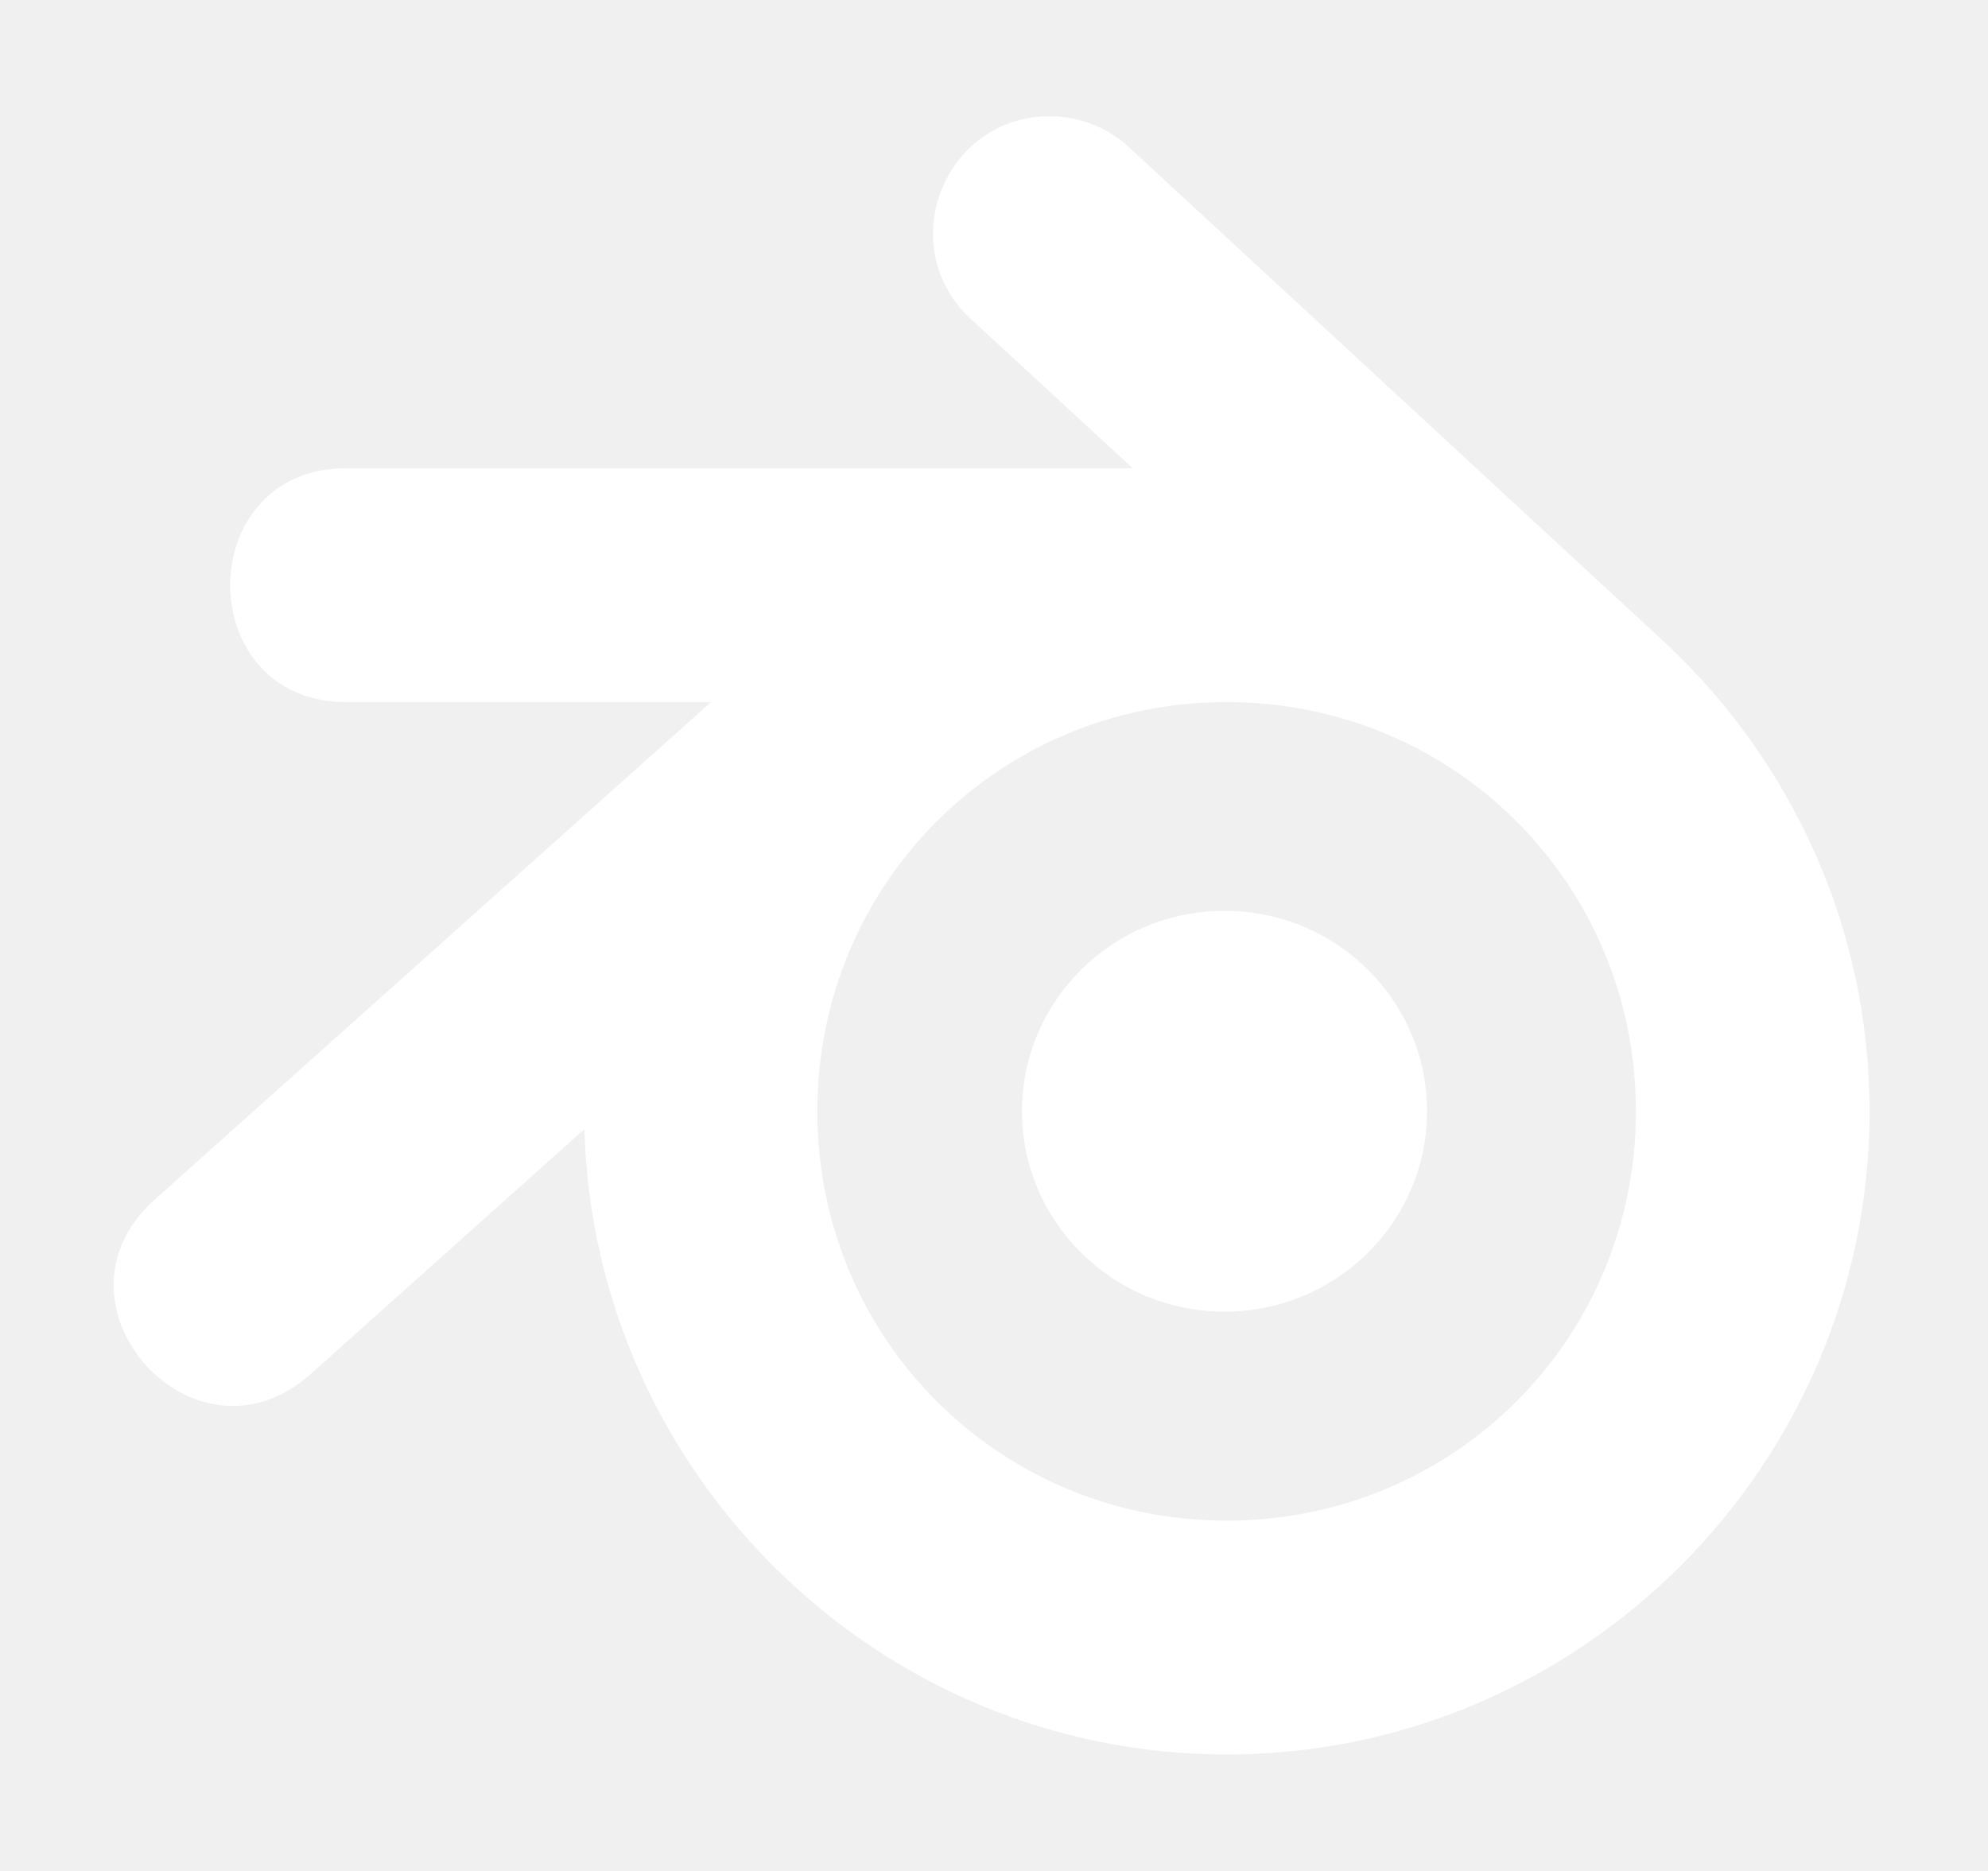
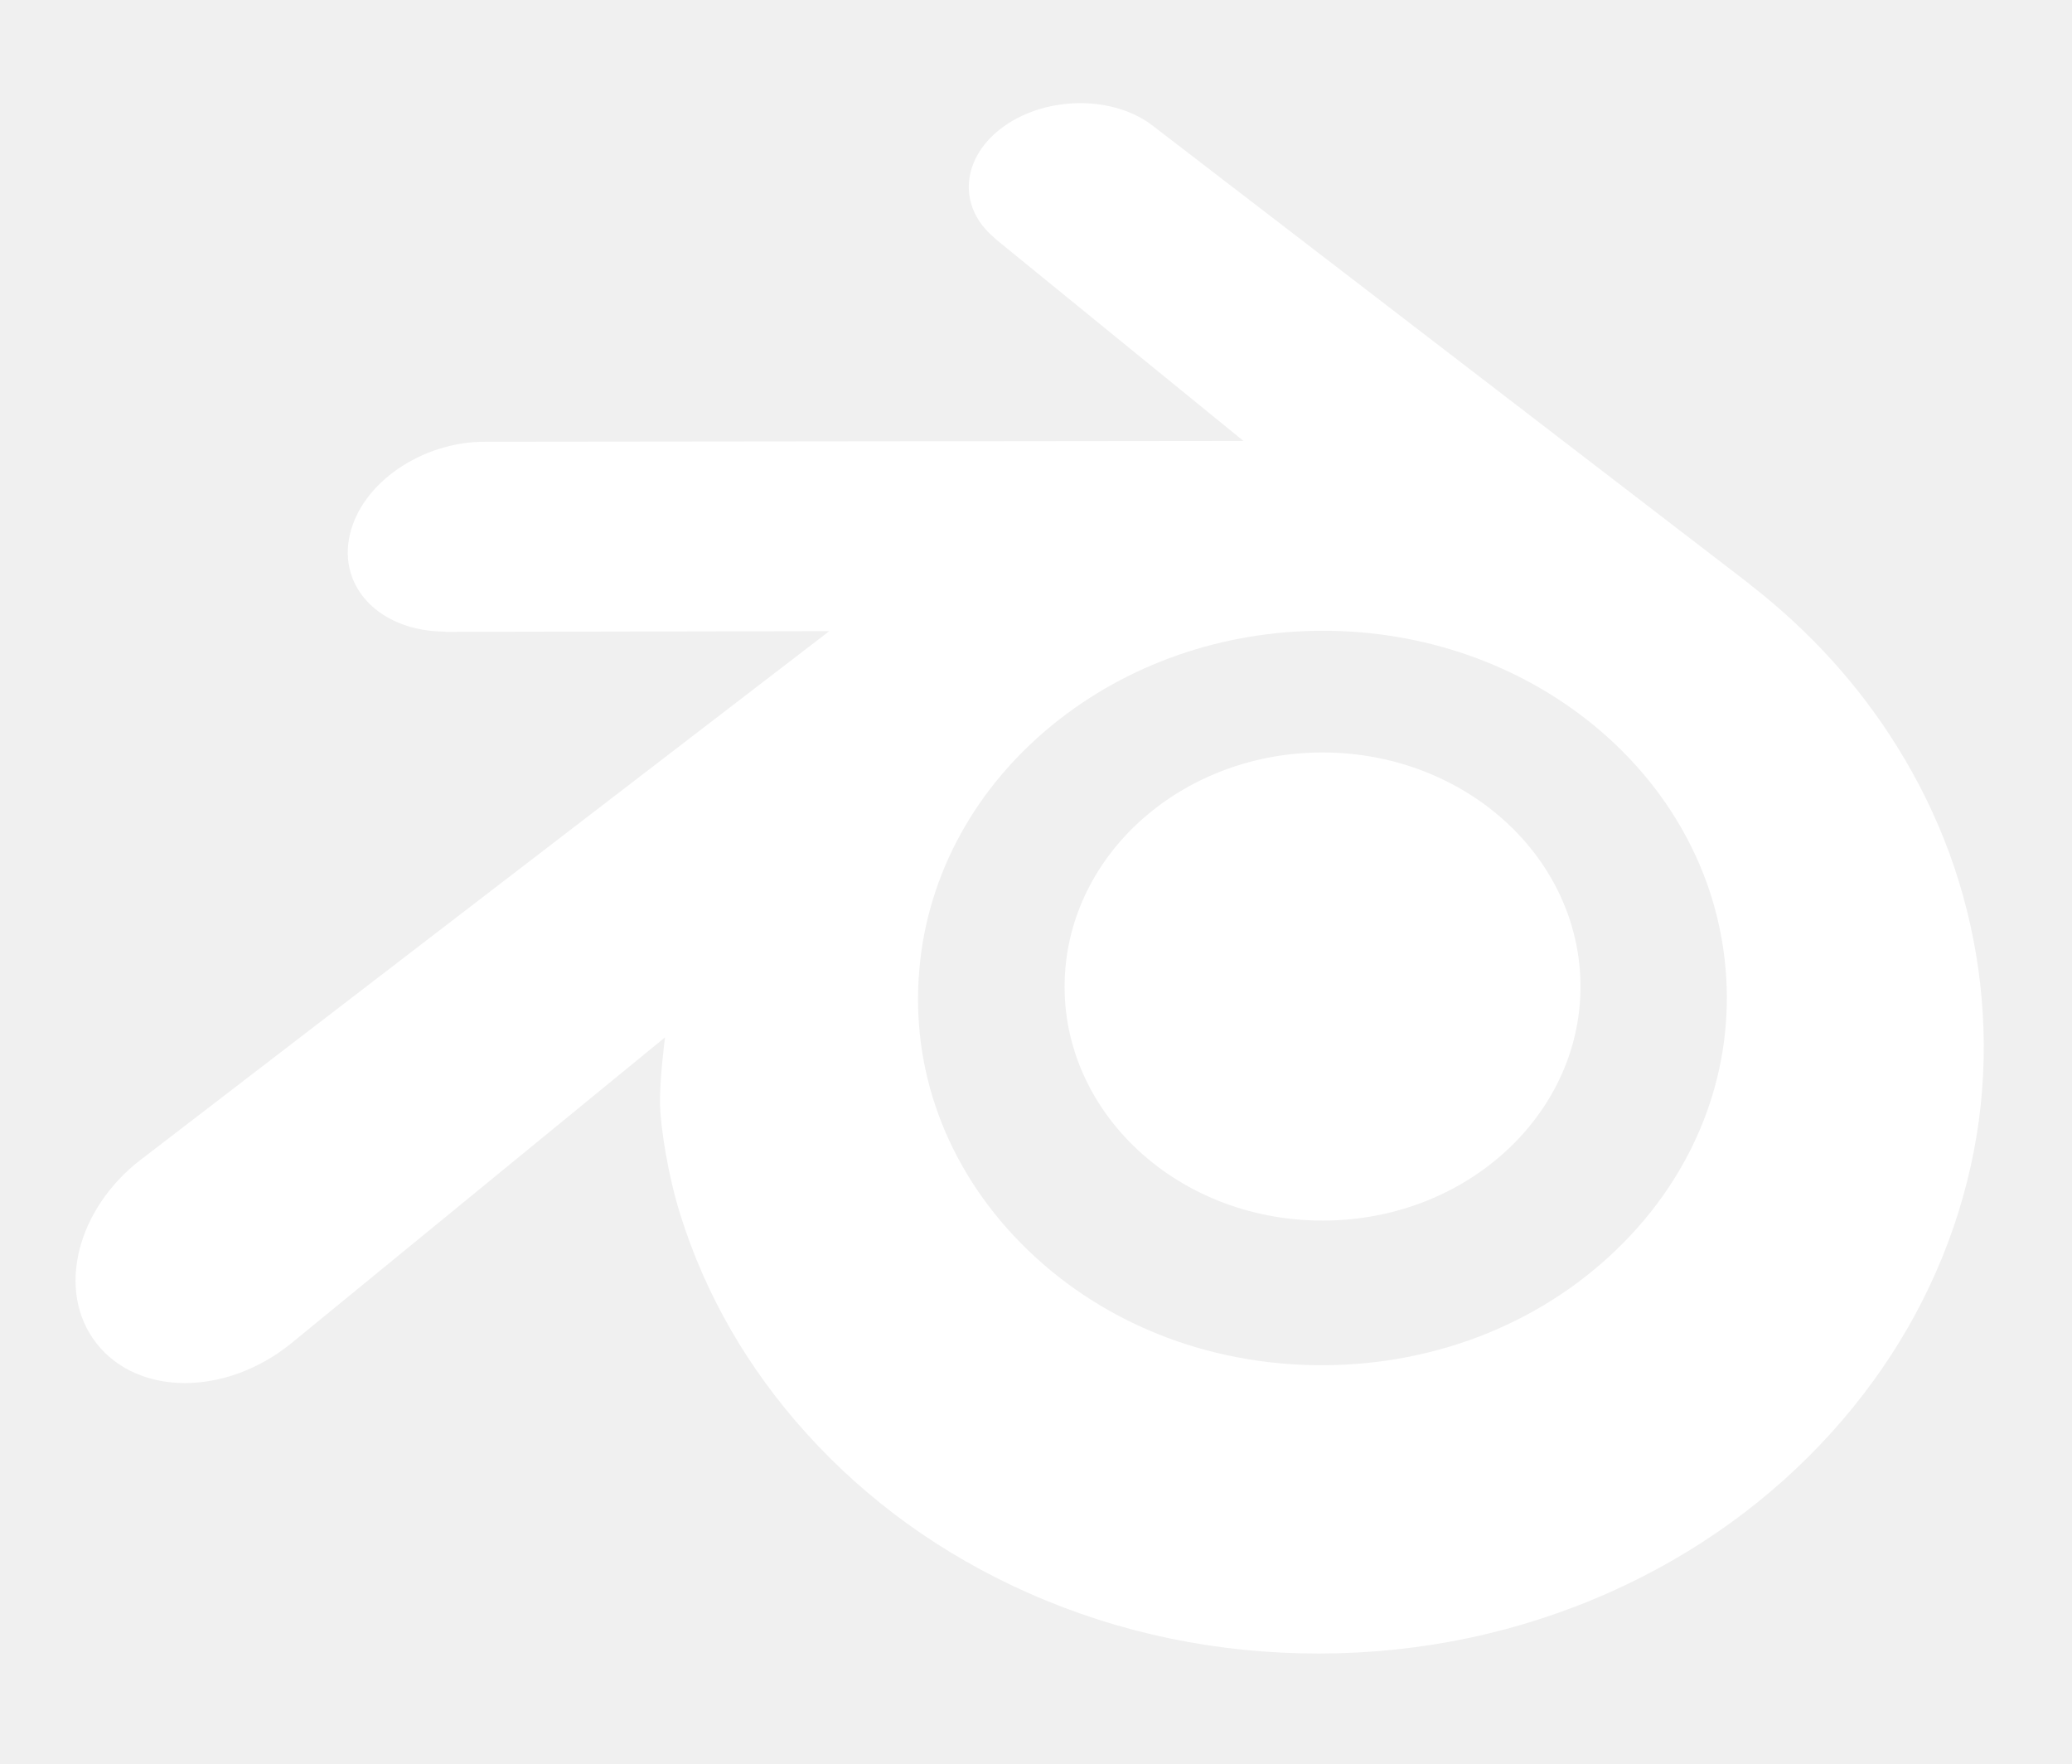
- <svg xmlns="http://www.w3.org/2000/svg" height="1600" viewBox="0 0 1700 1600" width="1700">
-   <g fill="#fff">
-     <g enable-background="new" opacity=".99" stroke-width="1.077" transform="matrix(92.8571 0 0 92.8571 -29608.146 -57470.909)">
-       <path d="m327.949 619.996c-.895.04-1.291 1.146-.623 1.744l1.373 1.266h-6.697c-1.361-.028-1.361 2.028 0 2h3.092c-.003.002-.005.004-.008.006l-4.75 4.248c-.995.889.339 2.382 1.334 1.492l2.34-2.094c.082 2.955 2.518 5.348 5.492 5.348 3.026 0 5.498-2.474 5.498-5.5 0-1.566-.664-2.981-1.723-3.984l-4.6-4.252c-.196-.186-.459-.284-.729-.273zm1.553 5.01c1.945 0 3.5 1.555 3.5 3.5 0 1.945-1.555 3.5-3.5 3.5-1.945 0-3.5-1.555-3.5-3.5 0-1.945 1.555-3.5 3.5-3.5zm-.018 1.785a1.732 1.714 0 0 0 -1.732 1.715 1.732 1.714 0 0 0 1.732 1.713 1.732 1.714 0 0 0 1.732-1.713 1.732 1.714 0 0 0 -1.732-1.715z" fill="#fff" opacity="1" transform="matrix(1.07692 0 0 1.07692 -24.694 -47.6977)" />
-       <path d="m318.844-637.225h19.385v19.385h-19.385z" fill="none" stroke-width="1.752" transform="scale(1 -1)" />
-     </g>
+ <svg xmlns="http://www.w3.org/2000/svg" id="svg2" height="1600" viewBox="0 0 1880 1600" width="1880">
+   <g id="g2" clip-rule="evenodd" enable-background="new" fill="#fff" stroke-linejoin="round" stroke-miterlimit="1.414" transform="matrix(30.5386 0 0 30.53856 -6453.724 11075.555)">
+     <path id="path1" d="m242.97-333.715c.106-1.891 1.032-3.557 2.429-4.738 1.37-1.16 3.214-1.869 5.226-1.869 2.01 0 3.854.709 5.225 1.869 1.396 1.181 2.322 2.847 2.429 4.736.106 1.943-.675 3.748-2.045 5.086-1.397 1.361-3.384 2.215-5.609 2.215s-4.216-.854-5.612-2.215c-1.371-1.338-2.15-3.143-2.043-5.084z" fill="#fff" />
+     <path id="path2" d="m230.94-329.894c.013.74.249 2.178.603 3.301.744 2.377 2.006 4.576 3.762 6.514 1.802 1.992 4.021 3.592 6.584 4.728 2.694 1.193 5.613 1.801 8.645 1.796 3.027-.004 5.946-.624 8.64-1.826 2.563-1.147 4.78-2.754 6.579-4.747 1.755-1.946 3.015-4.149 3.761-6.526.375-1.201.612-2.42.707-3.643.093-1.205.054-2.412-.117-3.618-.334-2.35-1.147-4.555-2.399-6.565-1.145-1.847-2.621-3.464-4.376-4.825l.004-.003-17.711-13.599c-.016-.012-.029-.025-.046-.036-1.162-.892-3.116-.889-4.394.005-1.292.904-1.44 2.399-.29 3.342l-.005.005 7.387 6.015-22.515.024h-.03c-1.861.002-3.65 1.215-4.004 2.758-.364 1.572.9 2.876 2.835 2.883l-.003.007 11.412-.022-20.364 15.631c-.026.019-.054.039-.078.058-1.921 1.471-2.542 3.917-1.332 5.465 1.228 1.574 3.839 1.577 5.78.009l11.114-9.096s-.162 1.228-.149 1.965zm28.649 4.112c-2.29 2.333-5.496 3.656-8.965 3.663-3.474.006-6.68-1.305-8.97-3.634-1.119-1.135-1.941-2.441-2.448-3.832-.497-1.367-.69-2.818-.562-4.282.121-1.431.547-2.796 1.227-4.031.668-1.214 1.588-2.311 2.724-3.239 2.226-1.814 5.06-2.796 8.024-2.8 2.967-.004 5.799.969 8.027 2.777 1.134.924 2.053 2.017 2.721 3.229.683 1.234 1.106 2.594 1.232 4.029.126 1.462-.067 2.911-.564 4.279-.508 1.395-1.327 2.701-2.446 3.841z" />
  </g>
</svg>
